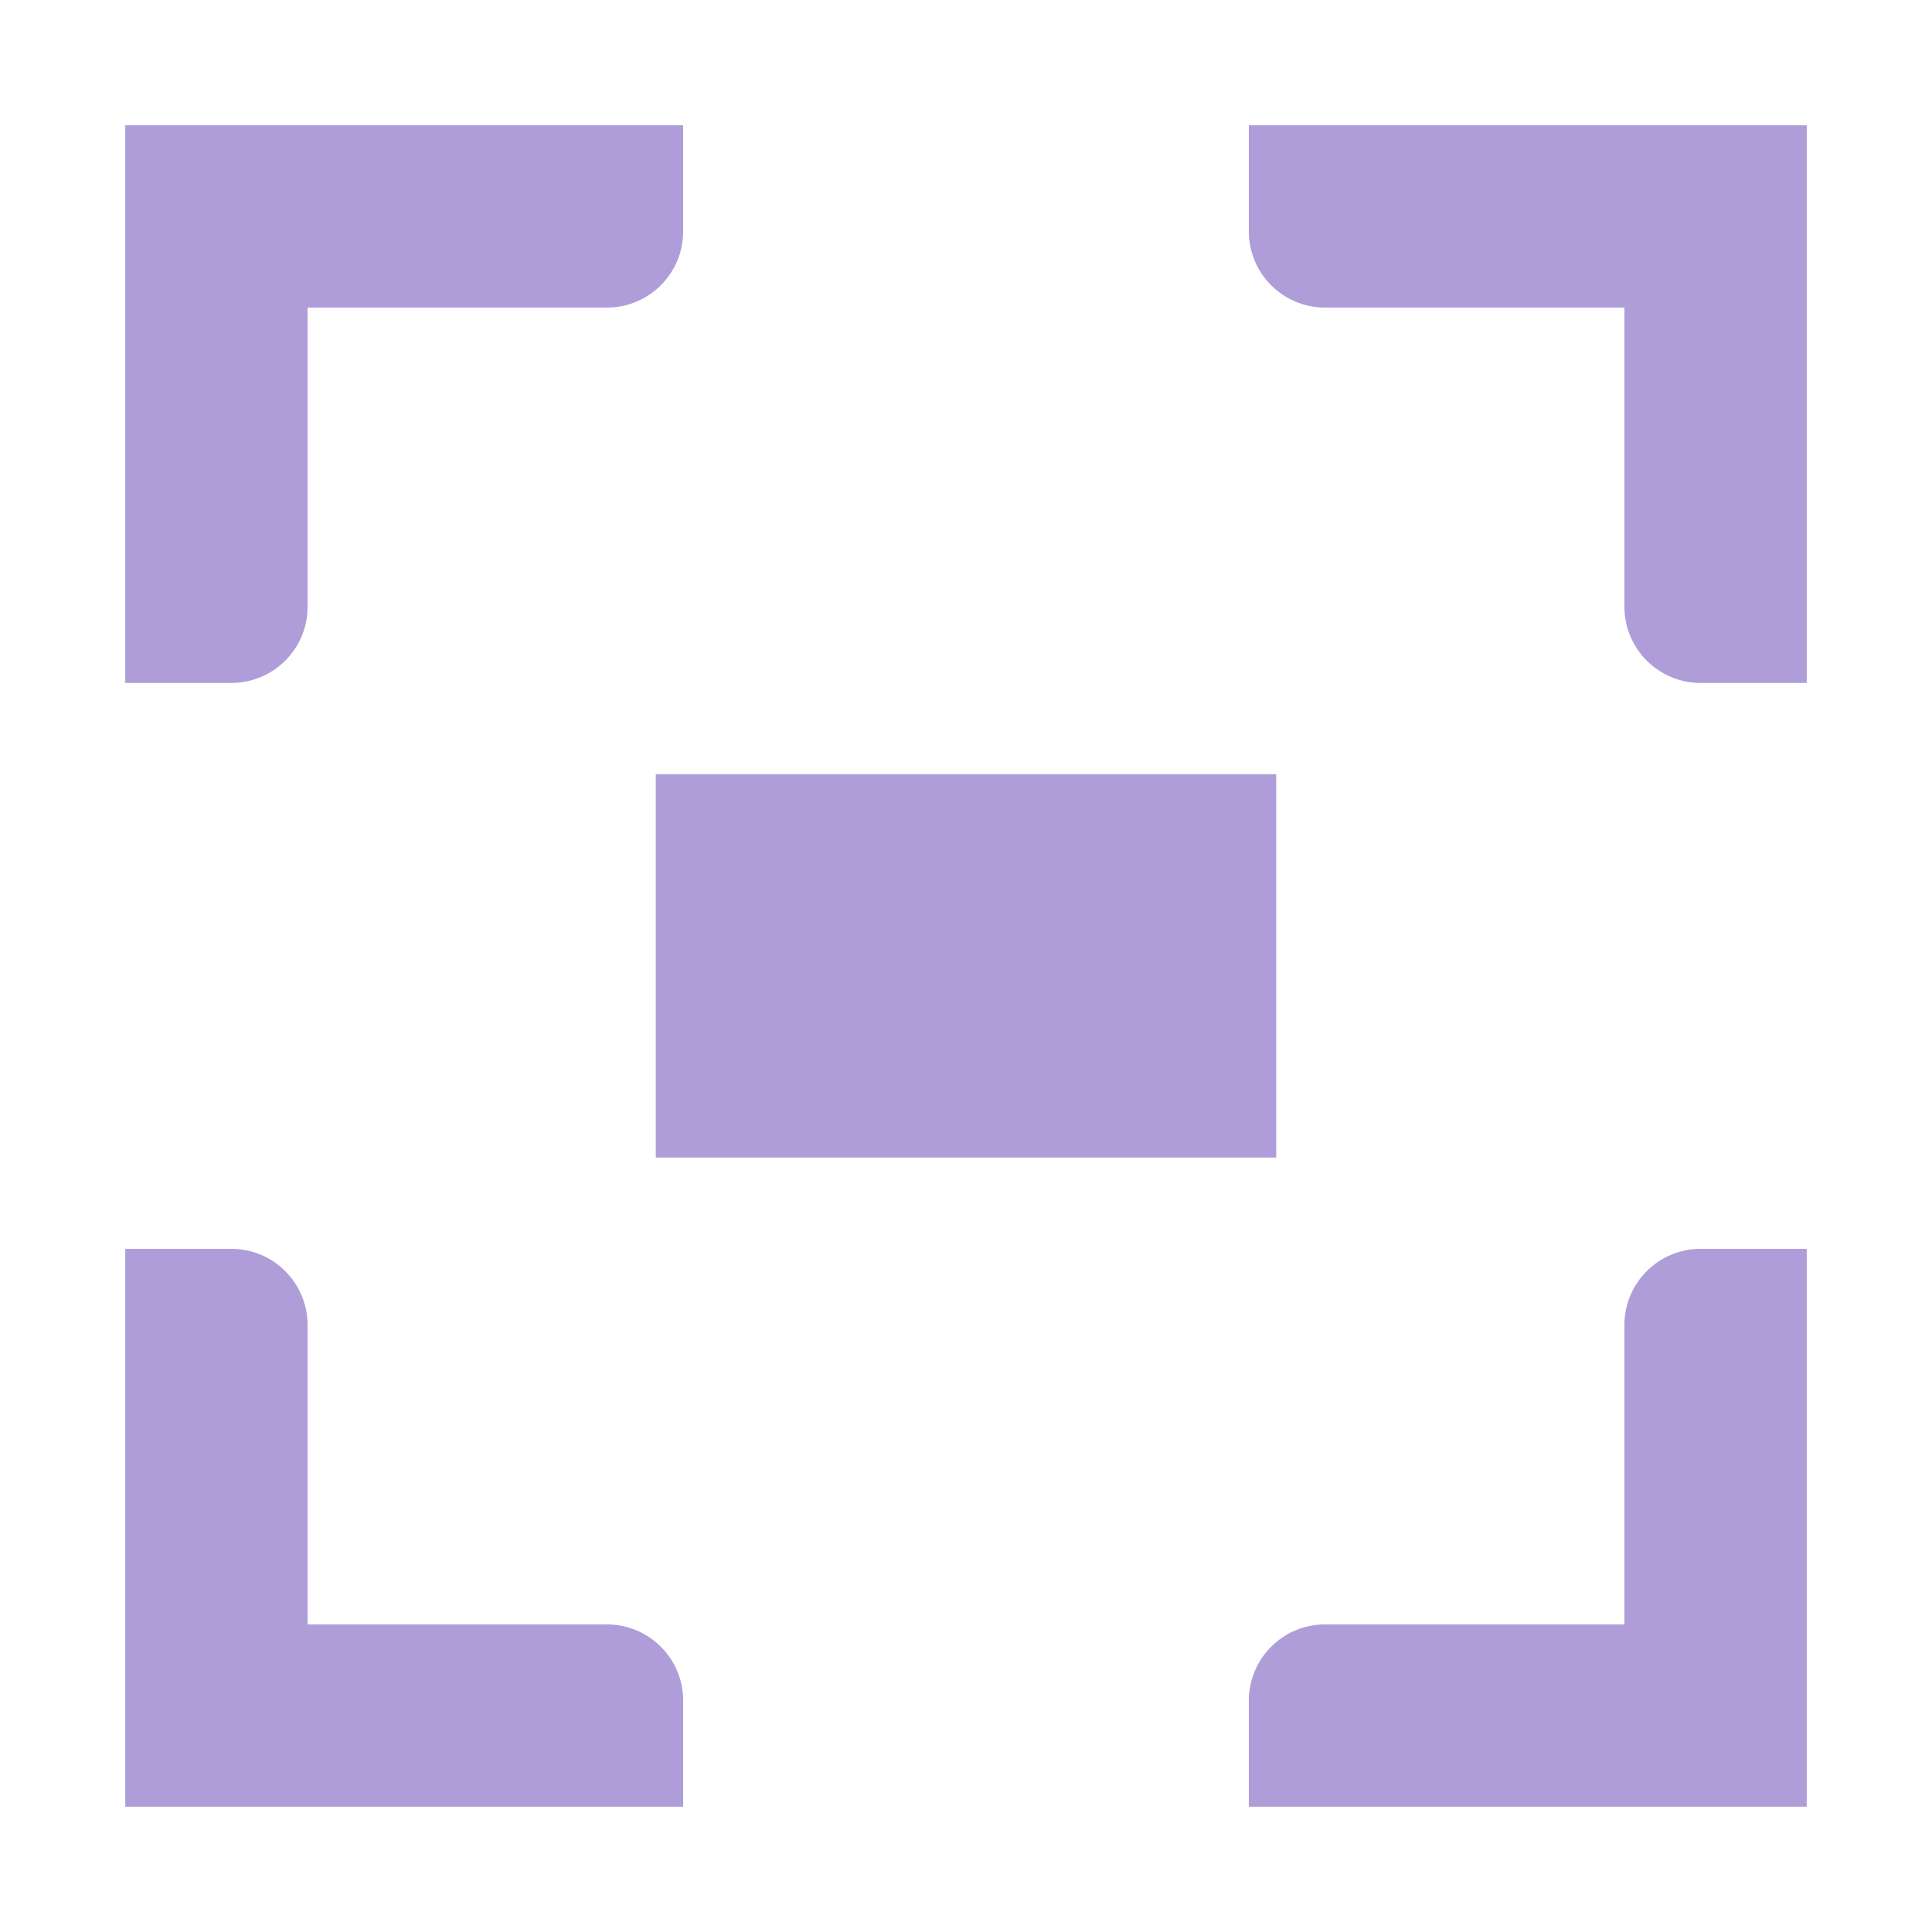
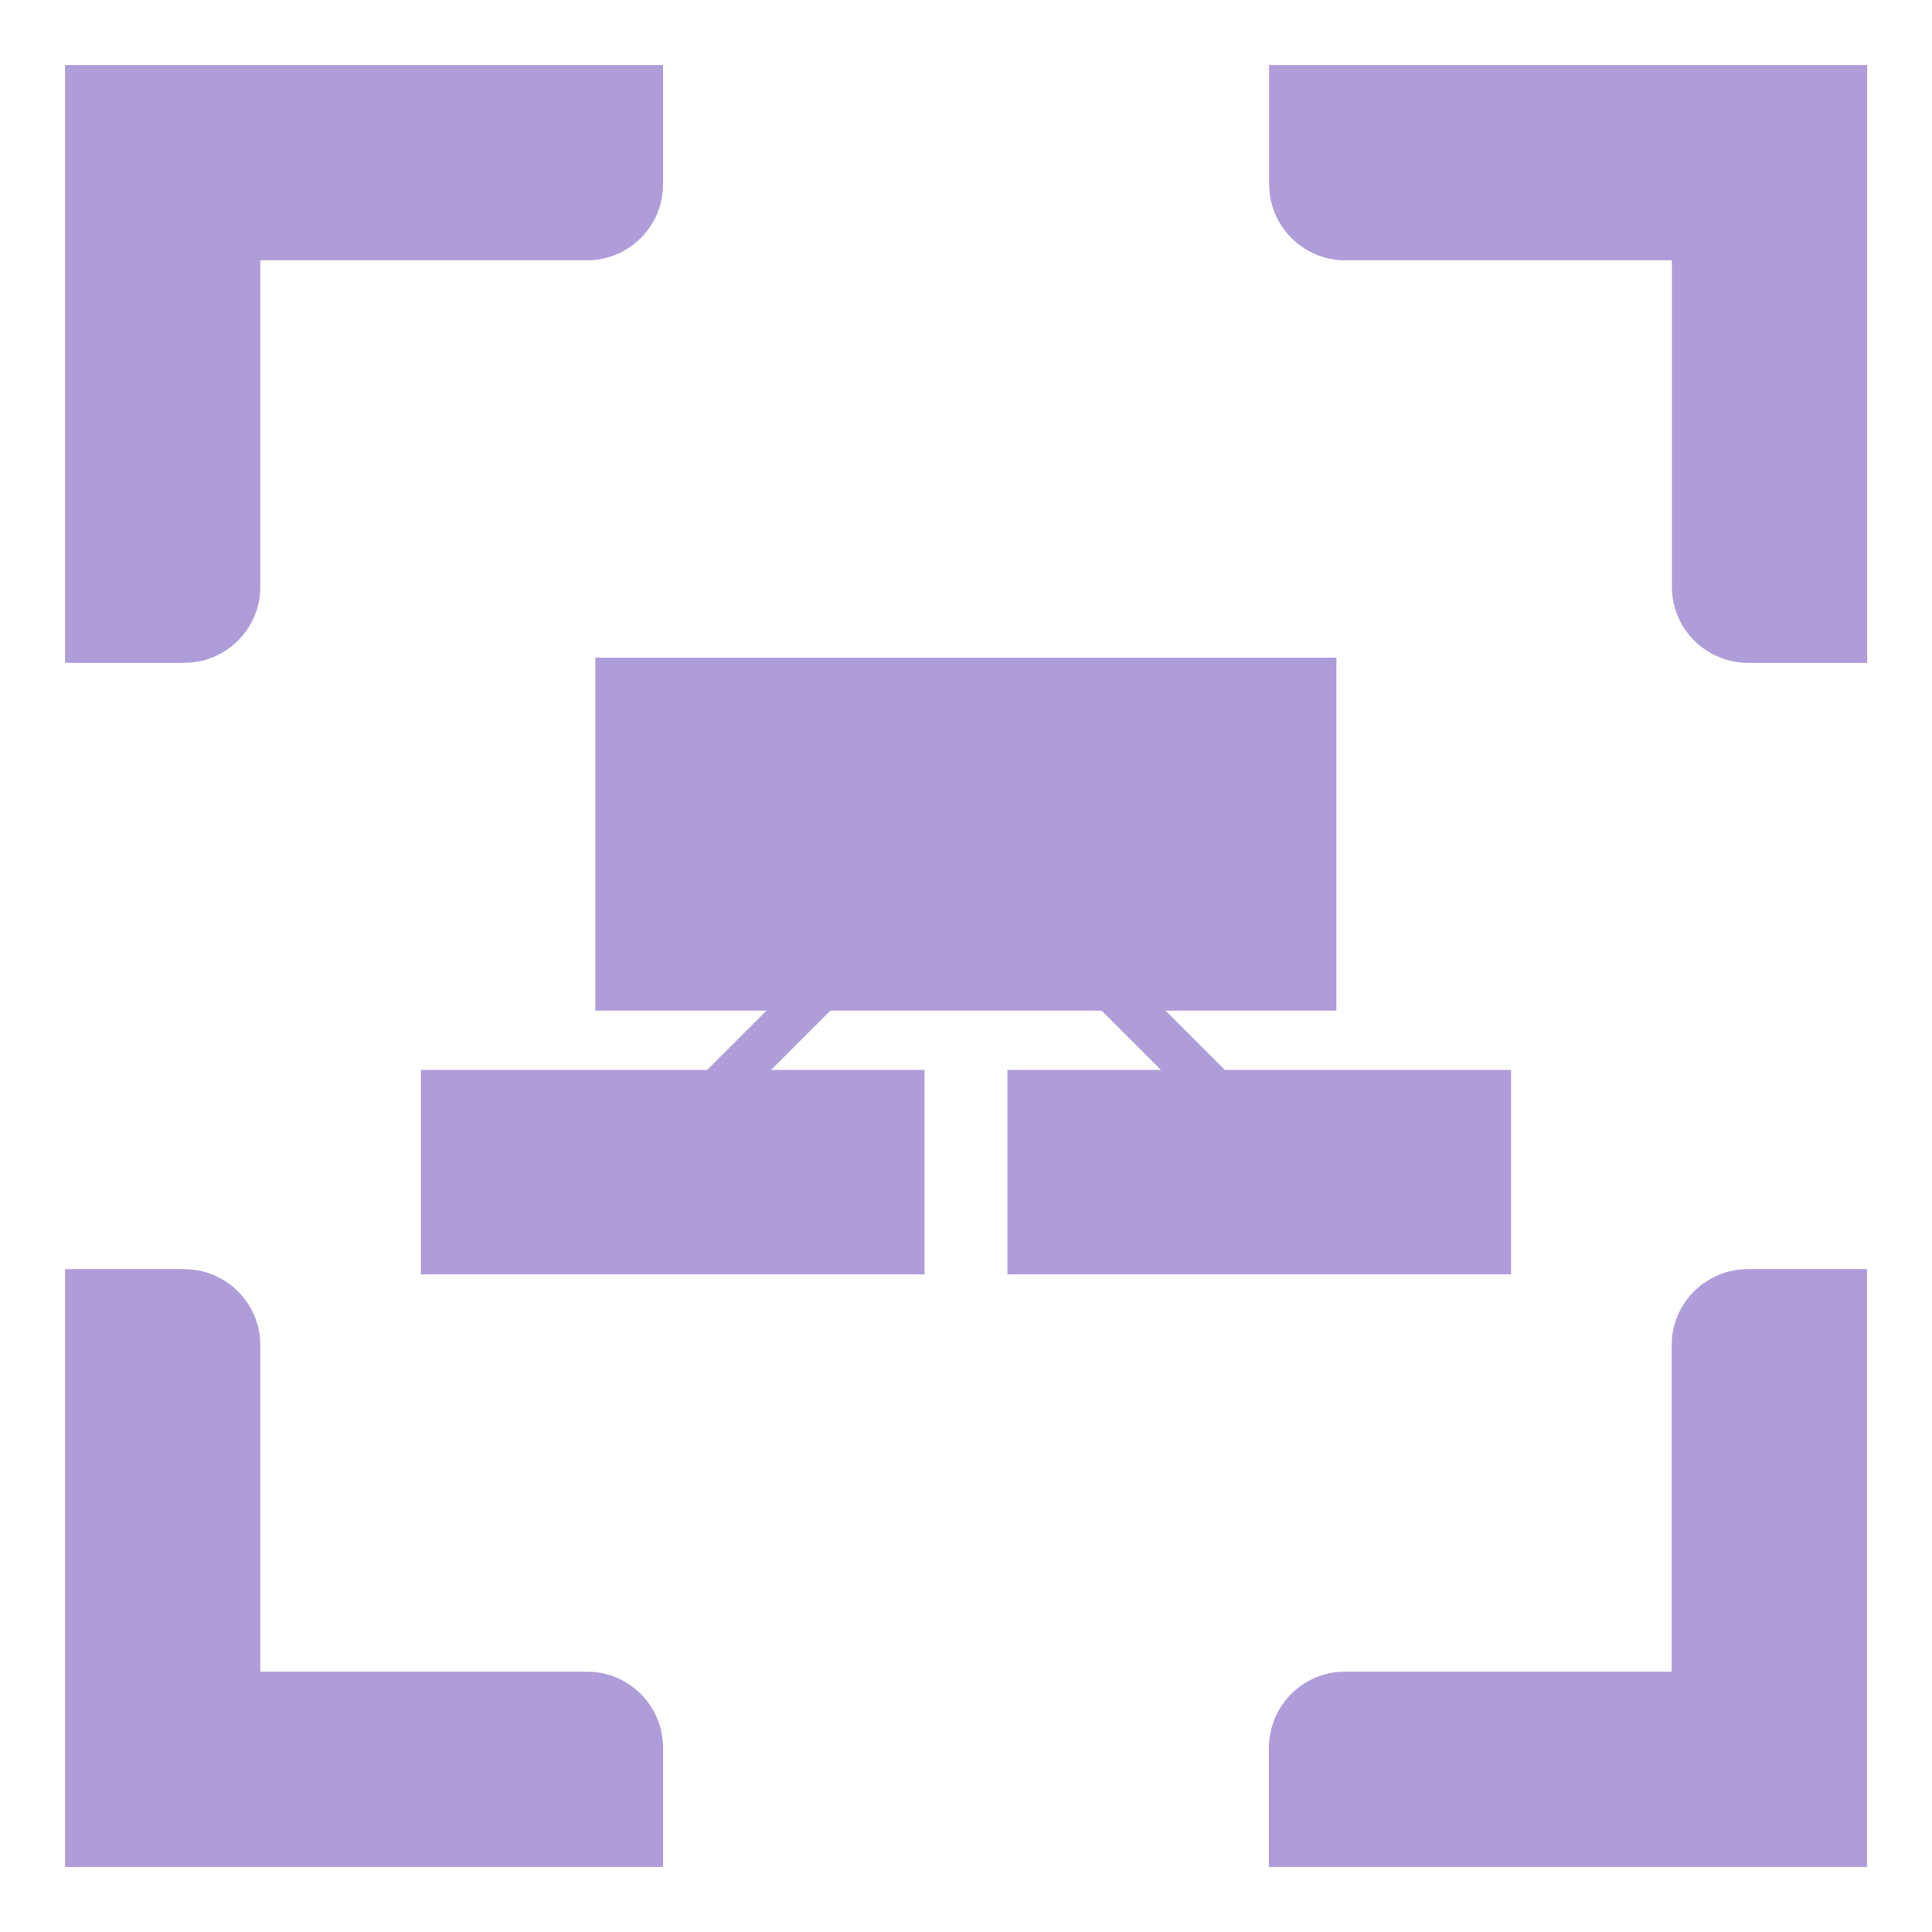
- <svg xmlns="http://www.w3.org/2000/svg" width="32" height="32" viewBox="0 0 8.467 8.467" version="1.1" id="svg5">
-   <defs id="defs2">
-     </defs>
-   <g id="layer1">
-     <path id="rect389" style="fill:#af9dd9;fill-opacity:1;stroke-width:0.336;stroke-linecap:square;stroke-dasharray:none" d="M 0.549,0.549 V 1.348 2.993 H 1.014 A 0.334,0.334 135 0 0 1.348,2.66 l 0,-1.312 H 2.66 A 0.334,0.334 135 0 0 2.994,1.014 V 0.549 H 1.348 Z m 4.924,0 V 1.014 A 0.334,0.334 45 0 0 5.806,1.348 H 7.119 V 2.66 A 0.334,0.334 45 0 0 7.453,2.993 H 7.918 V 1.348 0.549 H 7.119 Z M 0.549,5.473 V 7.119 7.918 H 1.348 2.994 V 7.453 A 0.334,0.334 45 0 0 2.66,7.119 H 1.348 l 0,-1.312 A 0.334,0.334 45 0 0 1.014,5.473 Z M 7.119,5.807 V 7.119 H 5.806 A 0.334,0.334 135 0 0 5.473,7.453 V 7.918 H 7.119 7.918 V 7.119 5.473 H 7.453 A 0.334,0.334 135 0 0 7.119,5.807 Z" />
-     <rect style="fill:#af9dd9;fill-opacity:1;stroke-width:0.307;stroke-linecap:square;stroke-dasharray:none" id="rect1734" width="2.719" height="1.68" x="2.874" y="3.393" />
+ <svg xmlns="http://www.w3.org/2000/svg" height="32" viewBox="0 0 8.467 8.467" width="32">
+   <g fill="#af9dd9" stroke-linecap="square">
+     <path d="m.285.285v.856 1.764h.522a.334.334 135 0 0 .334-.334v-1.43h1.431a.334.334 135 0 0 .334-.334v-.522h-1.765zm5.277 0v.522a.334.334 45 0 0 .334.334h1.431v1.43a.334.334 45 0 0 .334.334h.522v-1.764-.856h-.856zm-5.277 5.277v1.764.856h.856 1.765v-.522a.334.334 45 0 0 -.334-.334h-1.431v-1.43a.334.334 45 0 0 -.334-.334zm7.041.334v1.43h-1.431a.334.334 135 0 0 -.334.334v.522h1.765.856v-.856-1.764h-.522a.334.334 135 0 0 -.334.334z" stroke-width=".26" />
+     <path d="m2.609 2.882h3.248v1.547h-3.248z" stroke-width=".322" />
+     <path d="m1.845 4.689h2.207v.896h-2.207z" stroke-width=".202" />
+     <path d="m4.415 4.689h2.207v.896h-2.207z" stroke-width=".202" />
+     <g stroke-width=".201">
+       <path d="m6.236-.48h1.354v.198h-1.354z" transform="matrix(.7071068 .7071068 -.7071068 .7071068 0 0)" />
+       <path d="m.249 5.507h1.354v.198h-1.354z" transform="matrix(-.7071068 .7071068 .7071068 .7071068 0 0)" />
+     </g>
  </g>
</svg>
